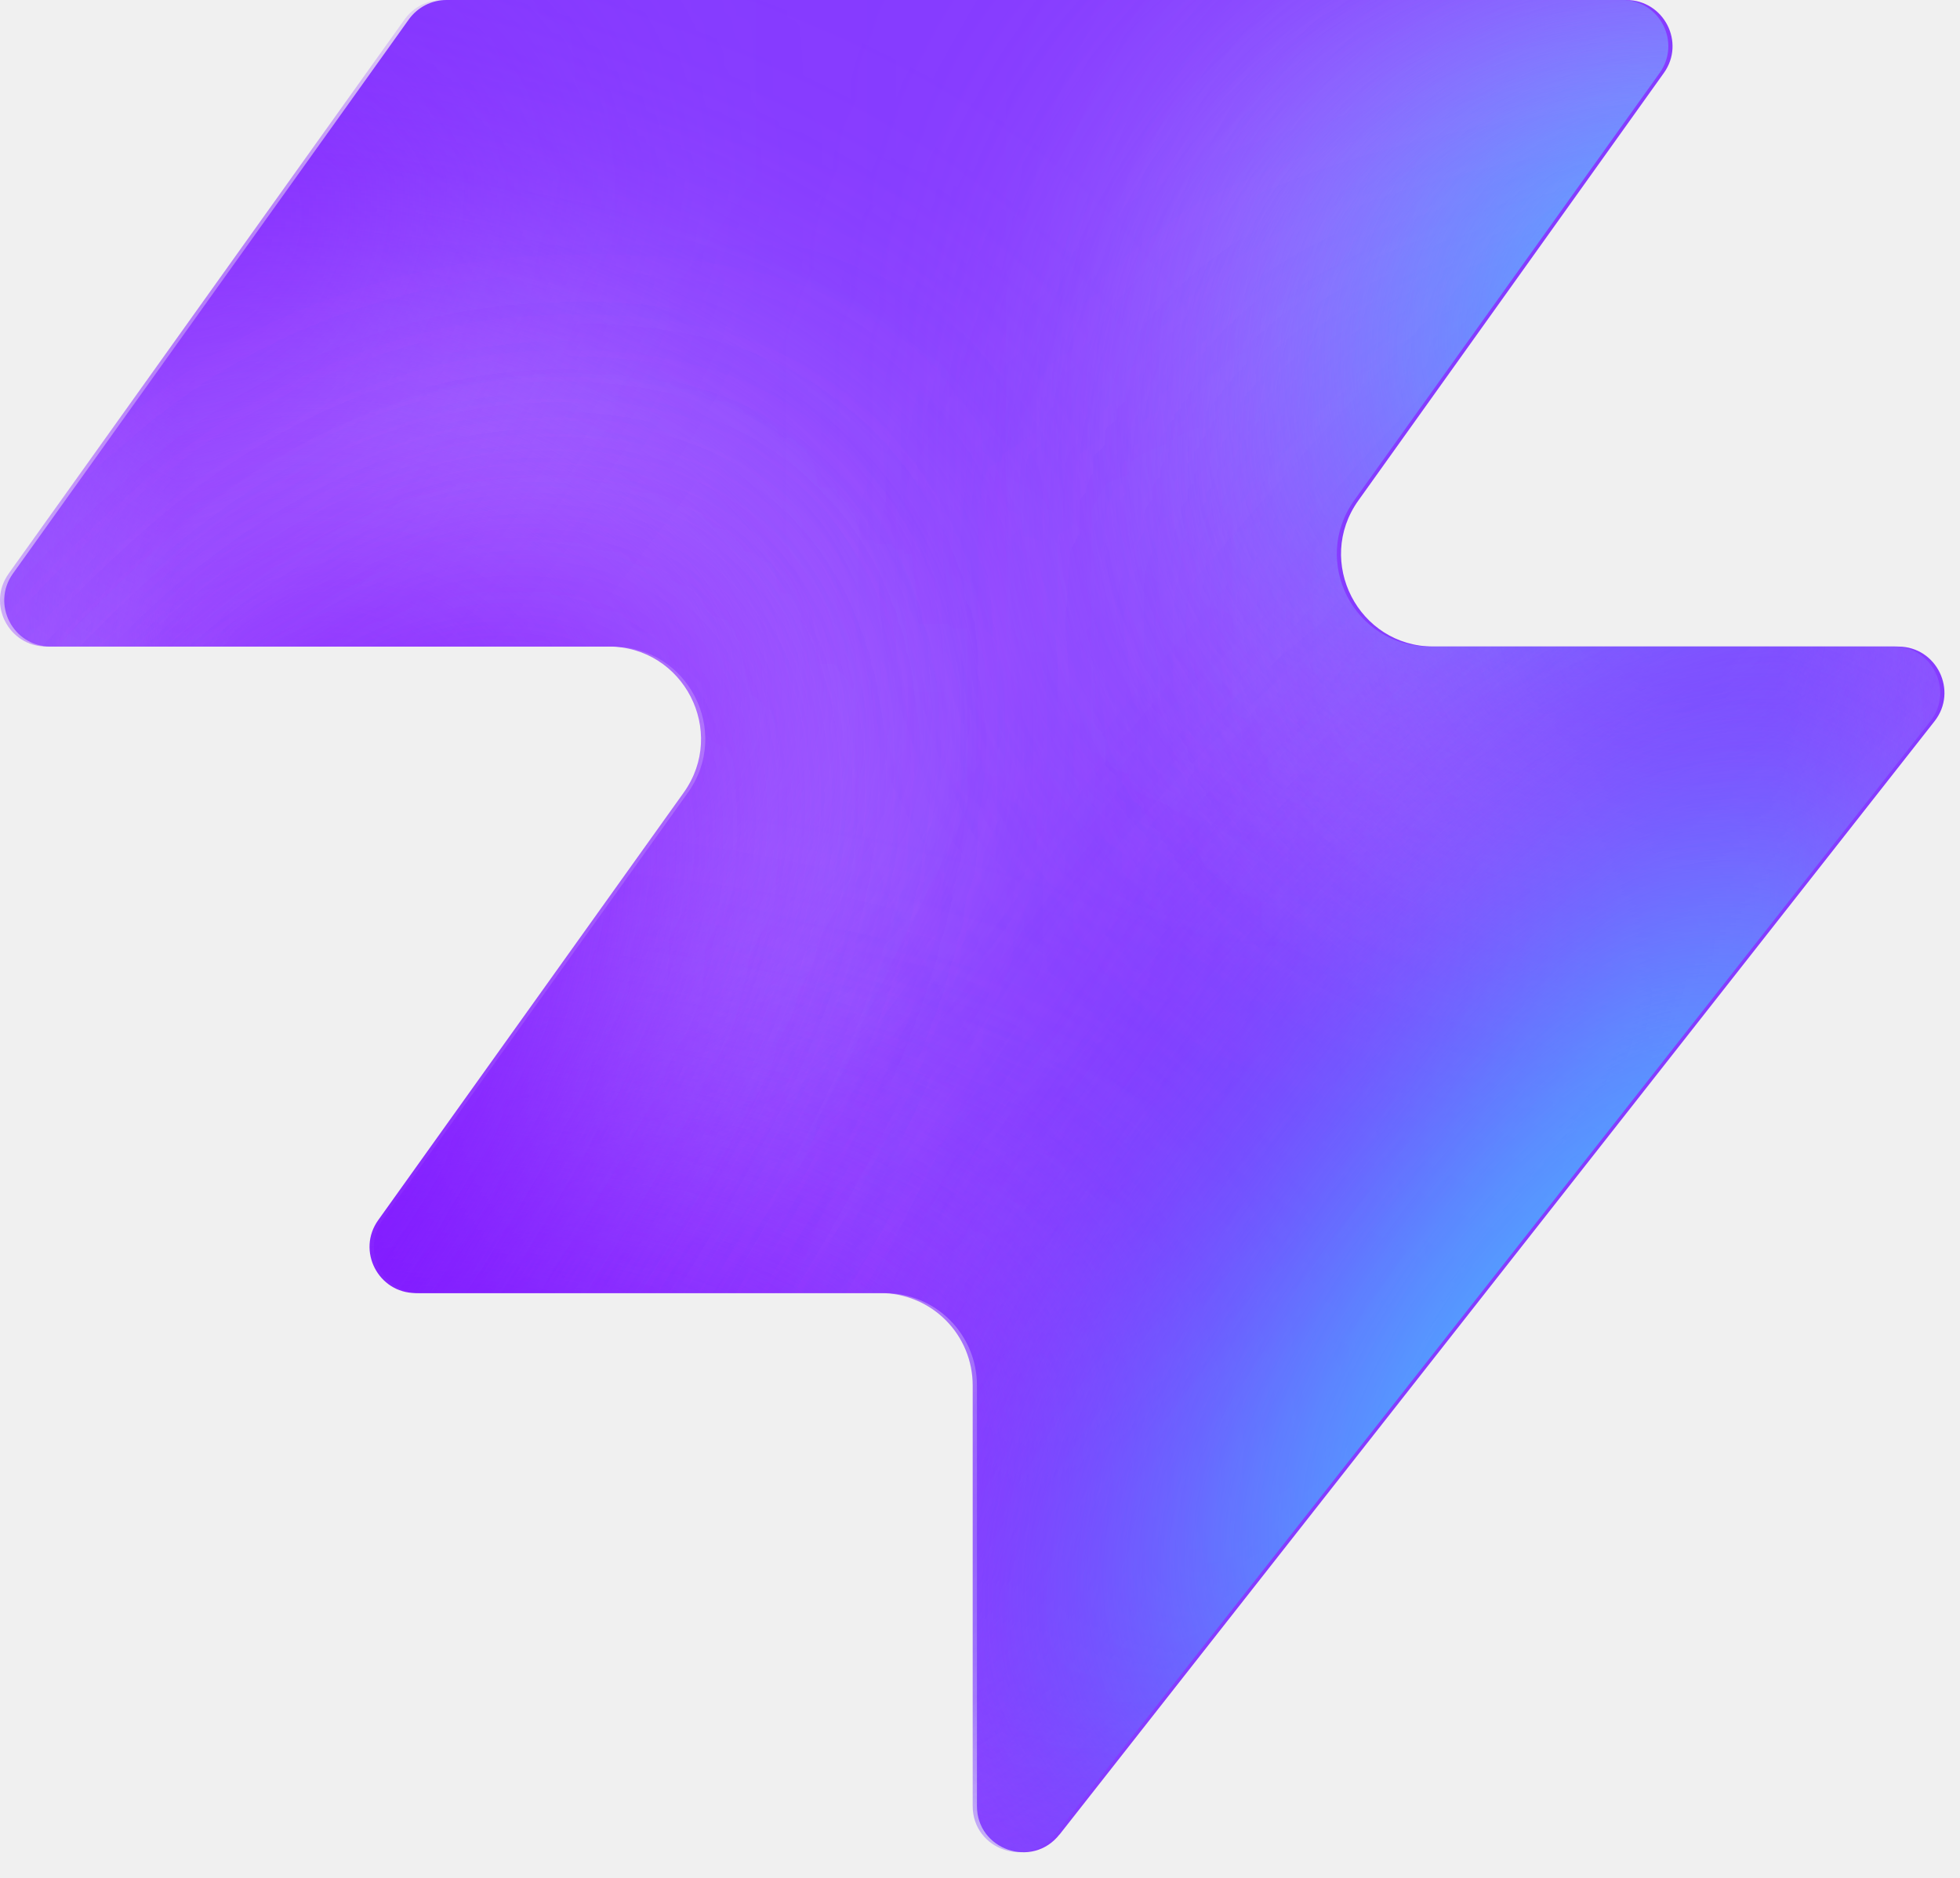
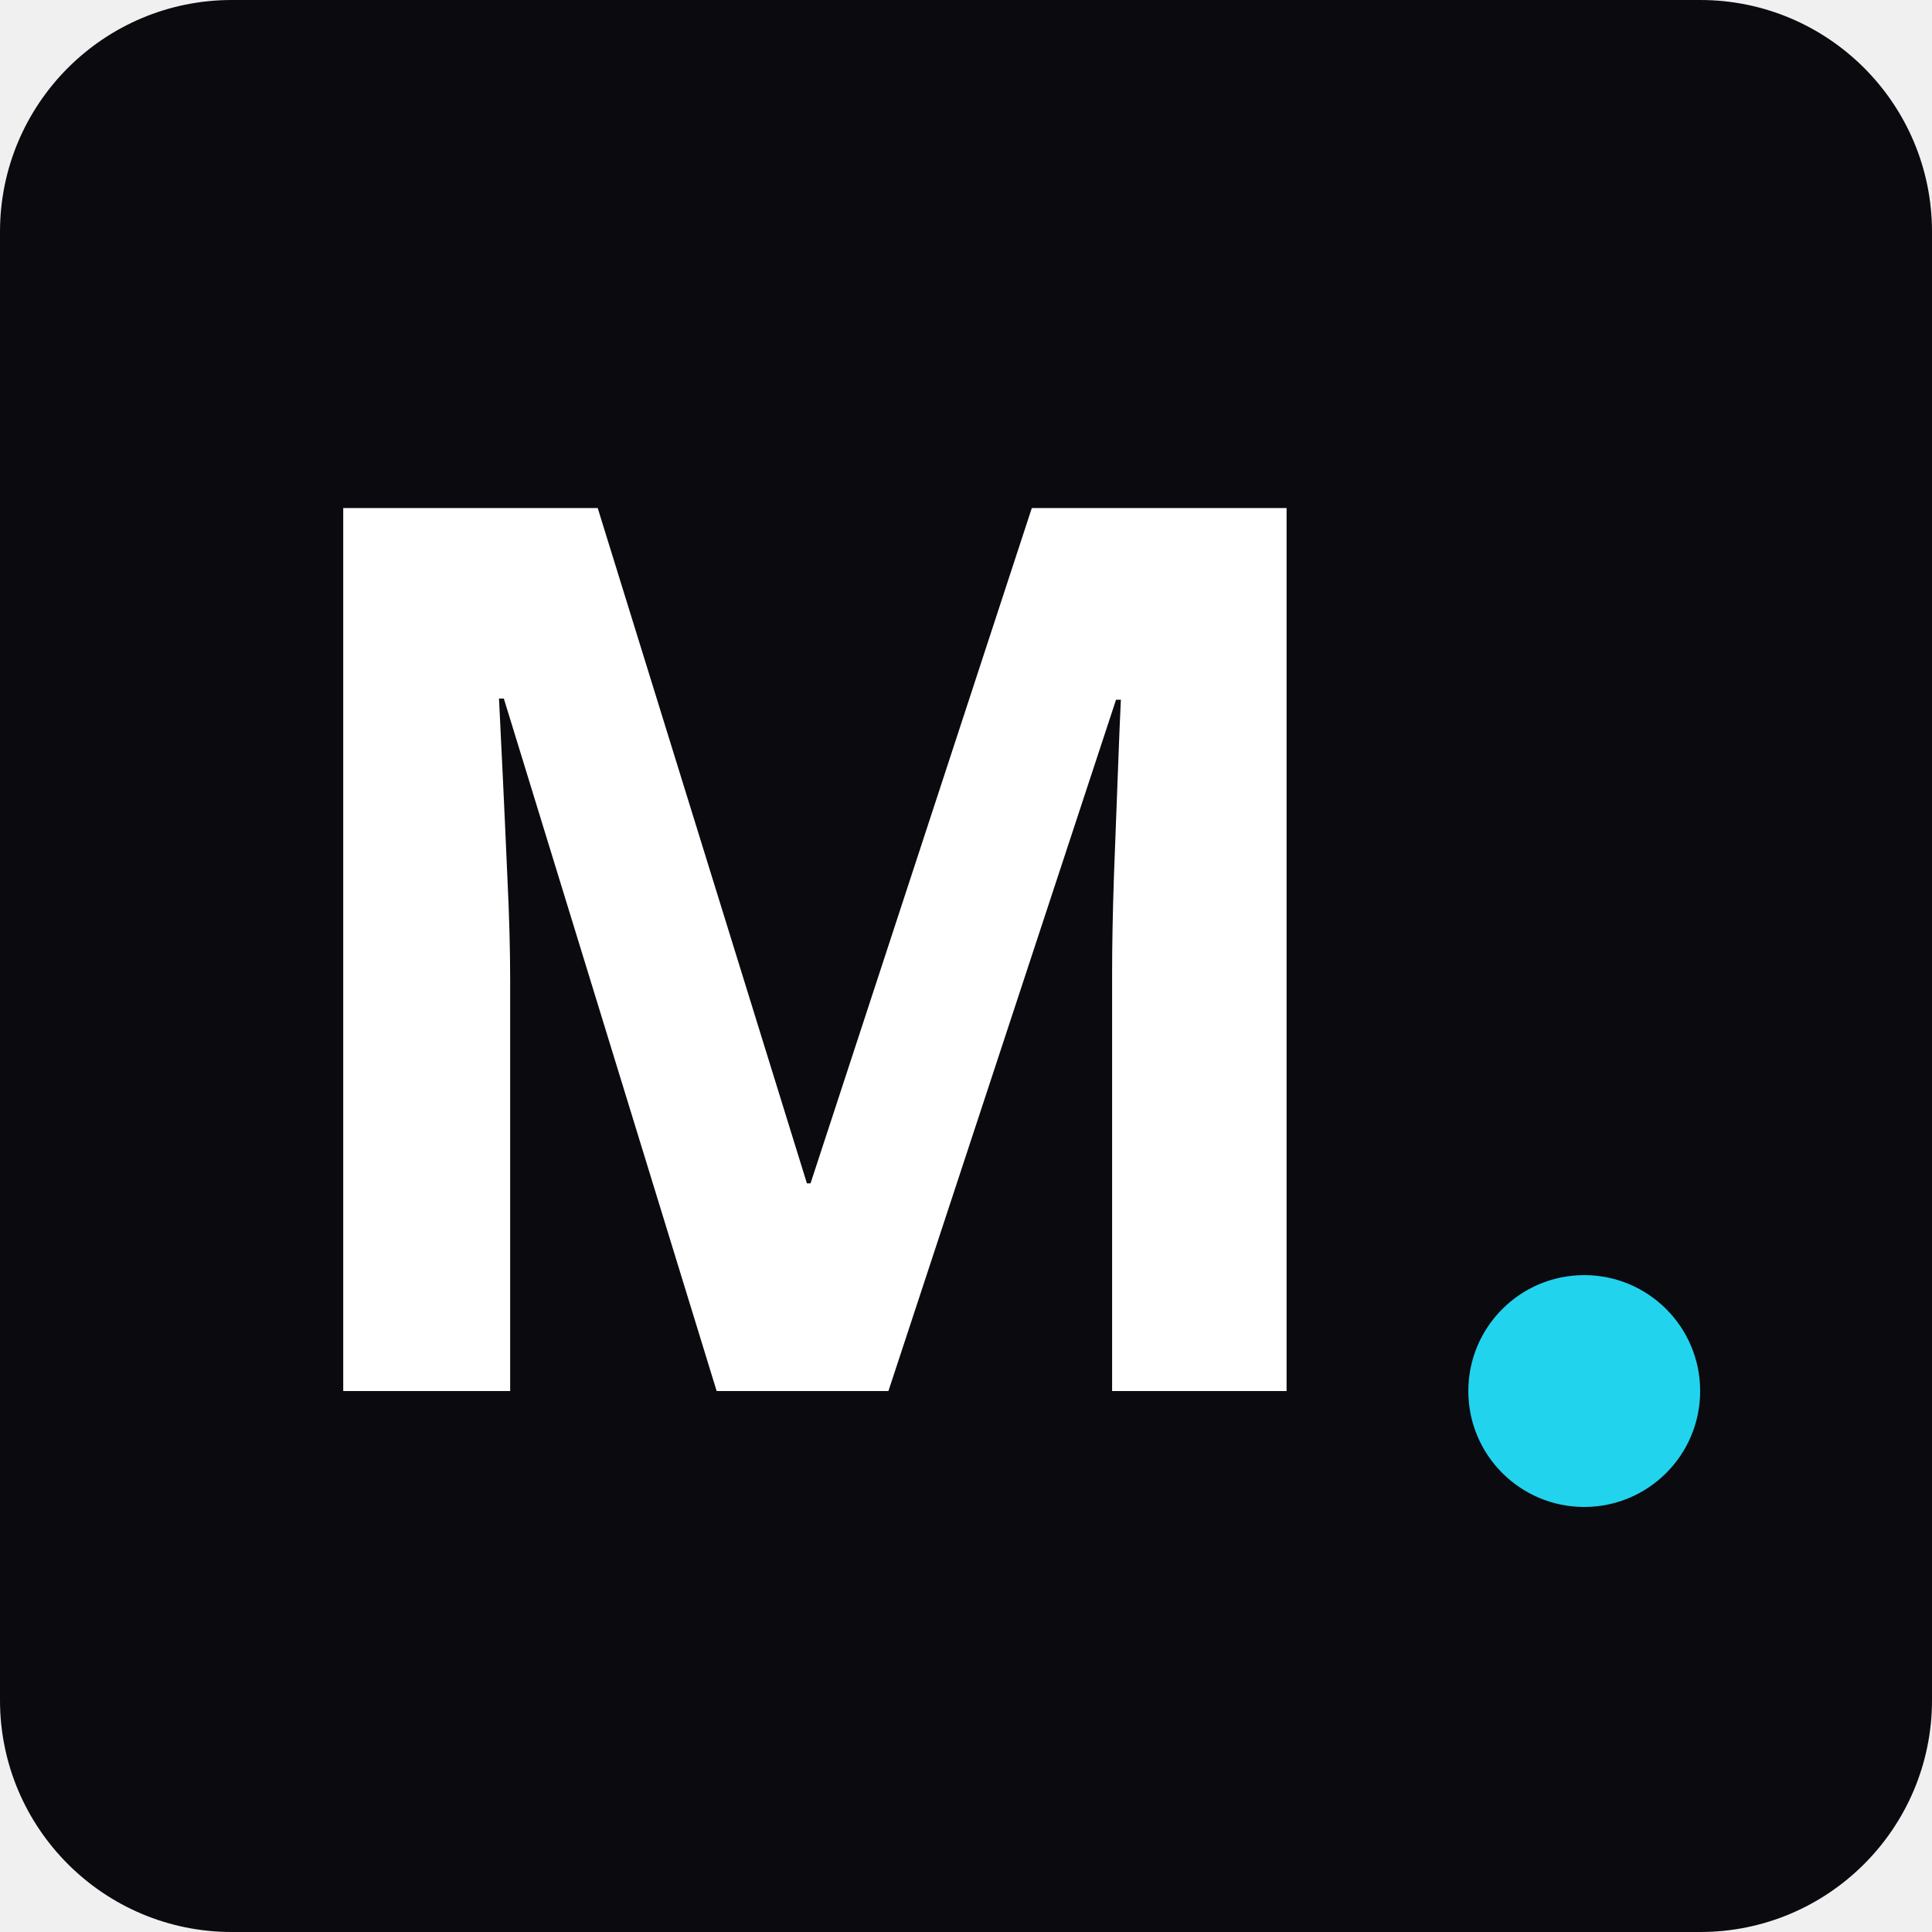
- <svg xmlns="http://www.w3.org/2000/svg" width="48" height="46" fill="none" viewBox="0 0 48 46">
-   <path fill="#863bff" d="M25.946 44.938c-.664.845-2.021.375-2.021-.698V33.937a2.26 2.26 0 0 0-2.262-2.262H10.287c-.92 0-1.456-1.04-.92-1.788l7.48-10.471c1.07-1.497 0-3.578-1.842-3.578H1.237c-.92 0-1.456-1.04-.92-1.788L10.013.474c.214-.297.556-.474.92-.474h28.894c.92 0 1.456 1.04.92 1.788l-7.48 10.471c-1.07 1.498 0 3.579 1.842 3.579h11.377c.943 0 1.473 1.088.89 1.83L25.947 44.94z" style="fill:#863bff;fill:color(display-p3 .525 .23 1);fill-opacity:1" />
-   <mask id="a" width="48" height="46" x="0" y="0" maskUnits="userSpaceOnUse" style="mask-type:alpha">
-     <path fill="#000" d="M25.842 44.938c-.664.844-2.021.375-2.021-.698V33.937a2.26 2.26 0 0 0-2.262-2.262H10.183c-.92 0-1.456-1.04-.92-1.788l7.48-10.471c1.07-1.498 0-3.579-1.842-3.579H1.133c-.92 0-1.456-1.04-.92-1.787L9.91.473c.214-.297.556-.474.92-.474h28.894c.92 0 1.456 1.04.92 1.788l-7.48 10.471c-1.07 1.498 0 3.578 1.842 3.578h11.377c.943 0 1.473 1.088.89 1.832L25.843 44.94z" style="fill:#000;fill-opacity:1" />
-   </mask>
-   <g mask="url(#a)">
-     <g filter="url(#b)">
-       <ellipse cx="5.508" cy="14.704" fill="#ede6ff" rx="5.508" ry="14.704" style="fill:#ede6ff;fill:color(display-p3 .927 .903 1);fill-opacity:1" transform="matrix(.00324 1 1 -.00324 -4.47 31.516)" />
-     </g>
-     <g filter="url(#c)">
-       <ellipse cx="10.399" cy="29.851" fill="#ede6ff" rx="10.399" ry="29.851" style="fill:#ede6ff;fill:color(display-p3 .927 .903 1);fill-opacity:1" transform="matrix(.00324 1 1 -.00324 -39.328 7.883)" />
-     </g>
-     <g filter="url(#d)">
-       <ellipse cx="5.508" cy="30.487" fill="#7e14ff" rx="5.508" ry="30.487" style="fill:#7e14ff;fill:color(display-p3 .492 .077 1);fill-opacity:1" transform="rotate(89.814 -25.913 -14.639)scale(1 -1)" />
-     </g>
-     <g filter="url(#e)">
-       <ellipse cx="5.508" cy="30.599" fill="#7e14ff" rx="5.508" ry="30.599" style="fill:#7e14ff;fill:color(display-p3 .492 .077 1);fill-opacity:1" transform="rotate(89.814 -32.644 -3.334)scale(1 -1)" />
-     </g>
-     <g filter="url(#f)">
-       <ellipse cx="5.508" cy="30.599" fill="#7e14ff" rx="5.508" ry="30.599" style="fill:#7e14ff;fill:color(display-p3 .492 .077 1);fill-opacity:1" transform="matrix(.00324 1 1 -.00324 -34.34 30.47)" />
-     </g>
-     <g filter="url(#g)">
-       <ellipse cx="14.072" cy="22.078" fill="#ede6ff" rx="14.072" ry="22.078" style="fill:#ede6ff;fill:color(display-p3 .927 .903 1);fill-opacity:1" transform="rotate(93.35 24.506 48.493)scale(-1 1)" />
-     </g>
-     <g filter="url(#h)">
-       <ellipse cx="3.47" cy="21.501" fill="#7e14ff" rx="3.47" ry="21.501" style="fill:#7e14ff;fill:color(display-p3 .492 .077 1);fill-opacity:1" transform="rotate(89.009 28.708 47.59)scale(-1 1)" />
-     </g>
-     <g filter="url(#i)">
-       <ellipse cx="3.47" cy="21.501" fill="#7e14ff" rx="3.47" ry="21.501" style="fill:#7e14ff;fill:color(display-p3 .492 .077 1);fill-opacity:1" transform="rotate(89.009 28.708 47.59)scale(-1 1)" />
-     </g>
-     <g filter="url(#j)">
-       <ellipse cx=".387" cy="8.972" fill="#7e14ff" rx="4.407" ry="29.108" style="fill:#7e14ff;fill:color(display-p3 .492 .077 1);fill-opacity:1" transform="rotate(39.51 .387 8.972)" />
-     </g>
-     <g filter="url(#k)">
-       <ellipse cx="47.523" cy="-6.092" fill="#7e14ff" rx="4.407" ry="29.108" style="fill:#7e14ff;fill:color(display-p3 .492 .077 1);fill-opacity:1" transform="rotate(37.892 47.523 -6.092)" />
-     </g>
-     <g filter="url(#l)">
-       <ellipse cx="41.412" cy="6.333" fill="#47bfff" rx="5.971" ry="9.665" style="fill:#47bfff;fill:color(display-p3 .28 .748 1);fill-opacity:1" transform="rotate(37.892 41.412 6.333)" />
-     </g>
-     <g filter="url(#m)">
-       <ellipse cx="-1.879" cy="38.332" fill="#7e14ff" rx="4.407" ry="29.108" style="fill:#7e14ff;fill:color(display-p3 .492 .077 1);fill-opacity:1" transform="rotate(37.892 -1.88 38.332)" />
-     </g>
-     <g filter="url(#n)">
-       <ellipse cx="-1.879" cy="38.332" fill="#7e14ff" rx="4.407" ry="29.108" style="fill:#7e14ff;fill:color(display-p3 .492 .077 1);fill-opacity:1" transform="rotate(37.892 -1.88 38.332)" />
-     </g>
-     <g filter="url(#o)">
-       <ellipse cx="35.651" cy="29.907" fill="#7e14ff" rx="4.407" ry="29.108" style="fill:#7e14ff;fill:color(display-p3 .492 .077 1);fill-opacity:1" transform="rotate(37.892 35.651 29.907)" />
-     </g>
-     <g filter="url(#p)">
-       <ellipse cx="38.418" cy="32.4" fill="#47bfff" rx="5.971" ry="15.297" style="fill:#47bfff;fill:color(display-p3 .28 .748 1);fill-opacity:1" transform="rotate(37.892 38.418 32.4)" />
-     </g>
-   </g>
-   <defs>
-     <filter id="b" width="60.045" height="41.654" x="-19.77" y="16.149" color-interpolation-filters="sRGB" filterUnits="userSpaceOnUse">
-       <feFlood flood-opacity="0" result="BackgroundImageFix" />
-       <feBlend in="SourceGraphic" in2="BackgroundImageFix" result="shape" />
-       <feGaussianBlur result="effect1_foregroundBlur_2002_17158" stdDeviation="7.659" />
-     </filter>
-     <filter id="c" width="90.34" height="51.437" x="-54.613" y="-7.533" color-interpolation-filters="sRGB" filterUnits="userSpaceOnUse">
-       <feFlood flood-opacity="0" result="BackgroundImageFix" />
-       <feBlend in="SourceGraphic" in2="BackgroundImageFix" result="shape" />
-       <feGaussianBlur result="effect1_foregroundBlur_2002_17158" stdDeviation="7.659" />
-     </filter>
-     <filter id="d" width="79.355" height="29.4" x="-49.64" y="2.03" color-interpolation-filters="sRGB" filterUnits="userSpaceOnUse">
-       <feFlood flood-opacity="0" result="BackgroundImageFix" />
-       <feBlend in="SourceGraphic" in2="BackgroundImageFix" result="shape" />
-       <feGaussianBlur result="effect1_foregroundBlur_2002_17158" stdDeviation="4.596" />
-     </filter>
-     <filter id="e" width="79.579" height="29.4" x="-45.045" y="20.029" color-interpolation-filters="sRGB" filterUnits="userSpaceOnUse">
-       <feFlood flood-opacity="0" result="BackgroundImageFix" />
-       <feBlend in="SourceGraphic" in2="BackgroundImageFix" result="shape" />
-       <feGaussianBlur result="effect1_foregroundBlur_2002_17158" stdDeviation="4.596" />
-     </filter>
-     <filter id="f" width="79.579" height="29.4" x="-43.513" y="21.178" color-interpolation-filters="sRGB" filterUnits="userSpaceOnUse">
-       <feFlood flood-opacity="0" result="BackgroundImageFix" />
-       <feBlend in="SourceGraphic" in2="BackgroundImageFix" result="shape" />
-       <feGaussianBlur result="effect1_foregroundBlur_2002_17158" stdDeviation="4.596" />
-     </filter>
-     <filter id="g" width="74.749" height="58.852" x="15.756" y="-17.901" color-interpolation-filters="sRGB" filterUnits="userSpaceOnUse">
-       <feFlood flood-opacity="0" result="BackgroundImageFix" />
-       <feBlend in="SourceGraphic" in2="BackgroundImageFix" result="shape" />
-       <feGaussianBlur result="effect1_foregroundBlur_2002_17158" stdDeviation="7.659" />
-     </filter>
-     <filter id="h" width="61.377" height="25.362" x="23.548" y="2.284" color-interpolation-filters="sRGB" filterUnits="userSpaceOnUse">
-       <feFlood flood-opacity="0" result="BackgroundImageFix" />
-       <feBlend in="SourceGraphic" in2="BackgroundImageFix" result="shape" />
-       <feGaussianBlur result="effect1_foregroundBlur_2002_17158" stdDeviation="4.596" />
-     </filter>
-     <filter id="i" width="61.377" height="25.362" x="23.548" y="2.284" color-interpolation-filters="sRGB" filterUnits="userSpaceOnUse">
-       <feFlood flood-opacity="0" result="BackgroundImageFix" />
-       <feBlend in="SourceGraphic" in2="BackgroundImageFix" result="shape" />
-       <feGaussianBlur result="effect1_foregroundBlur_2002_17158" stdDeviation="4.596" />
-     </filter>
-     <filter id="j" width="56.045" height="63.649" x="-27.636" y="-22.853" color-interpolation-filters="sRGB" filterUnits="userSpaceOnUse">
-       <feFlood flood-opacity="0" result="BackgroundImageFix" />
-       <feBlend in="SourceGraphic" in2="BackgroundImageFix" result="shape" />
-       <feGaussianBlur result="effect1_foregroundBlur_2002_17158" stdDeviation="4.596" />
-     </filter>
-     <filter id="k" width="54.814" height="64.646" x="20.116" y="-38.415" color-interpolation-filters="sRGB" filterUnits="userSpaceOnUse">
-       <feFlood flood-opacity="0" result="BackgroundImageFix" />
-       <feBlend in="SourceGraphic" in2="BackgroundImageFix" result="shape" />
-       <feGaussianBlur result="effect1_foregroundBlur_2002_17158" stdDeviation="4.596" />
-     </filter>
-     <filter id="l" width="33.541" height="35.313" x="24.641" y="-11.323" color-interpolation-filters="sRGB" filterUnits="userSpaceOnUse">
-       <feFlood flood-opacity="0" result="BackgroundImageFix" />
-       <feBlend in="SourceGraphic" in2="BackgroundImageFix" result="shape" />
-       <feGaussianBlur result="effect1_foregroundBlur_2002_17158" stdDeviation="4.596" />
-     </filter>
-     <filter id="m" width="54.814" height="64.646" x="-29.286" y="6.009" color-interpolation-filters="sRGB" filterUnits="userSpaceOnUse">
-       <feFlood flood-opacity="0" result="BackgroundImageFix" />
-       <feBlend in="SourceGraphic" in2="BackgroundImageFix" result="shape" />
-       <feGaussianBlur result="effect1_foregroundBlur_2002_17158" stdDeviation="4.596" />
-     </filter>
-     <filter id="n" width="54.814" height="64.646" x="-29.286" y="6.009" color-interpolation-filters="sRGB" filterUnits="userSpaceOnUse">
-       <feFlood flood-opacity="0" result="BackgroundImageFix" />
-       <feBlend in="SourceGraphic" in2="BackgroundImageFix" result="shape" />
-       <feGaussianBlur result="effect1_foregroundBlur_2002_17158" stdDeviation="4.596" />
-     </filter>
-     <filter id="o" width="54.814" height="64.646" x="8.244" y="-2.416" color-interpolation-filters="sRGB" filterUnits="userSpaceOnUse">
-       <feFlood flood-opacity="0" result="BackgroundImageFix" />
-       <feBlend in="SourceGraphic" in2="BackgroundImageFix" result="shape" />
-       <feGaussianBlur result="effect1_foregroundBlur_2002_17158" stdDeviation="4.596" />
-     </filter>
-     <filter id="p" width="39.409" height="43.623" x="18.713" y="10.588" color-interpolation-filters="sRGB" filterUnits="userSpaceOnUse">
-       <feFlood flood-opacity="0" result="BackgroundImageFix" />
-       <feBlend in="SourceGraphic" in2="BackgroundImageFix" result="shape" />
-       <feGaussianBlur result="effect1_foregroundBlur_2002_17158" stdDeviation="4.596" />
-     </filter>
-   </defs>
+ <svg xmlns="http://www.w3.org/2000/svg" viewBox="0 0 100 100">
+   <rect width="100" height="100" rx="12" fill="#0a0a0f" />
+   <text x="12" y="72" font-family="Space Grotesk, sans-serif" font-size="64" font-weight="700" fill="white">M</text>
+   <circle cx="82" cy="72" r="6" fill="#22d3ee" />
</svg>
